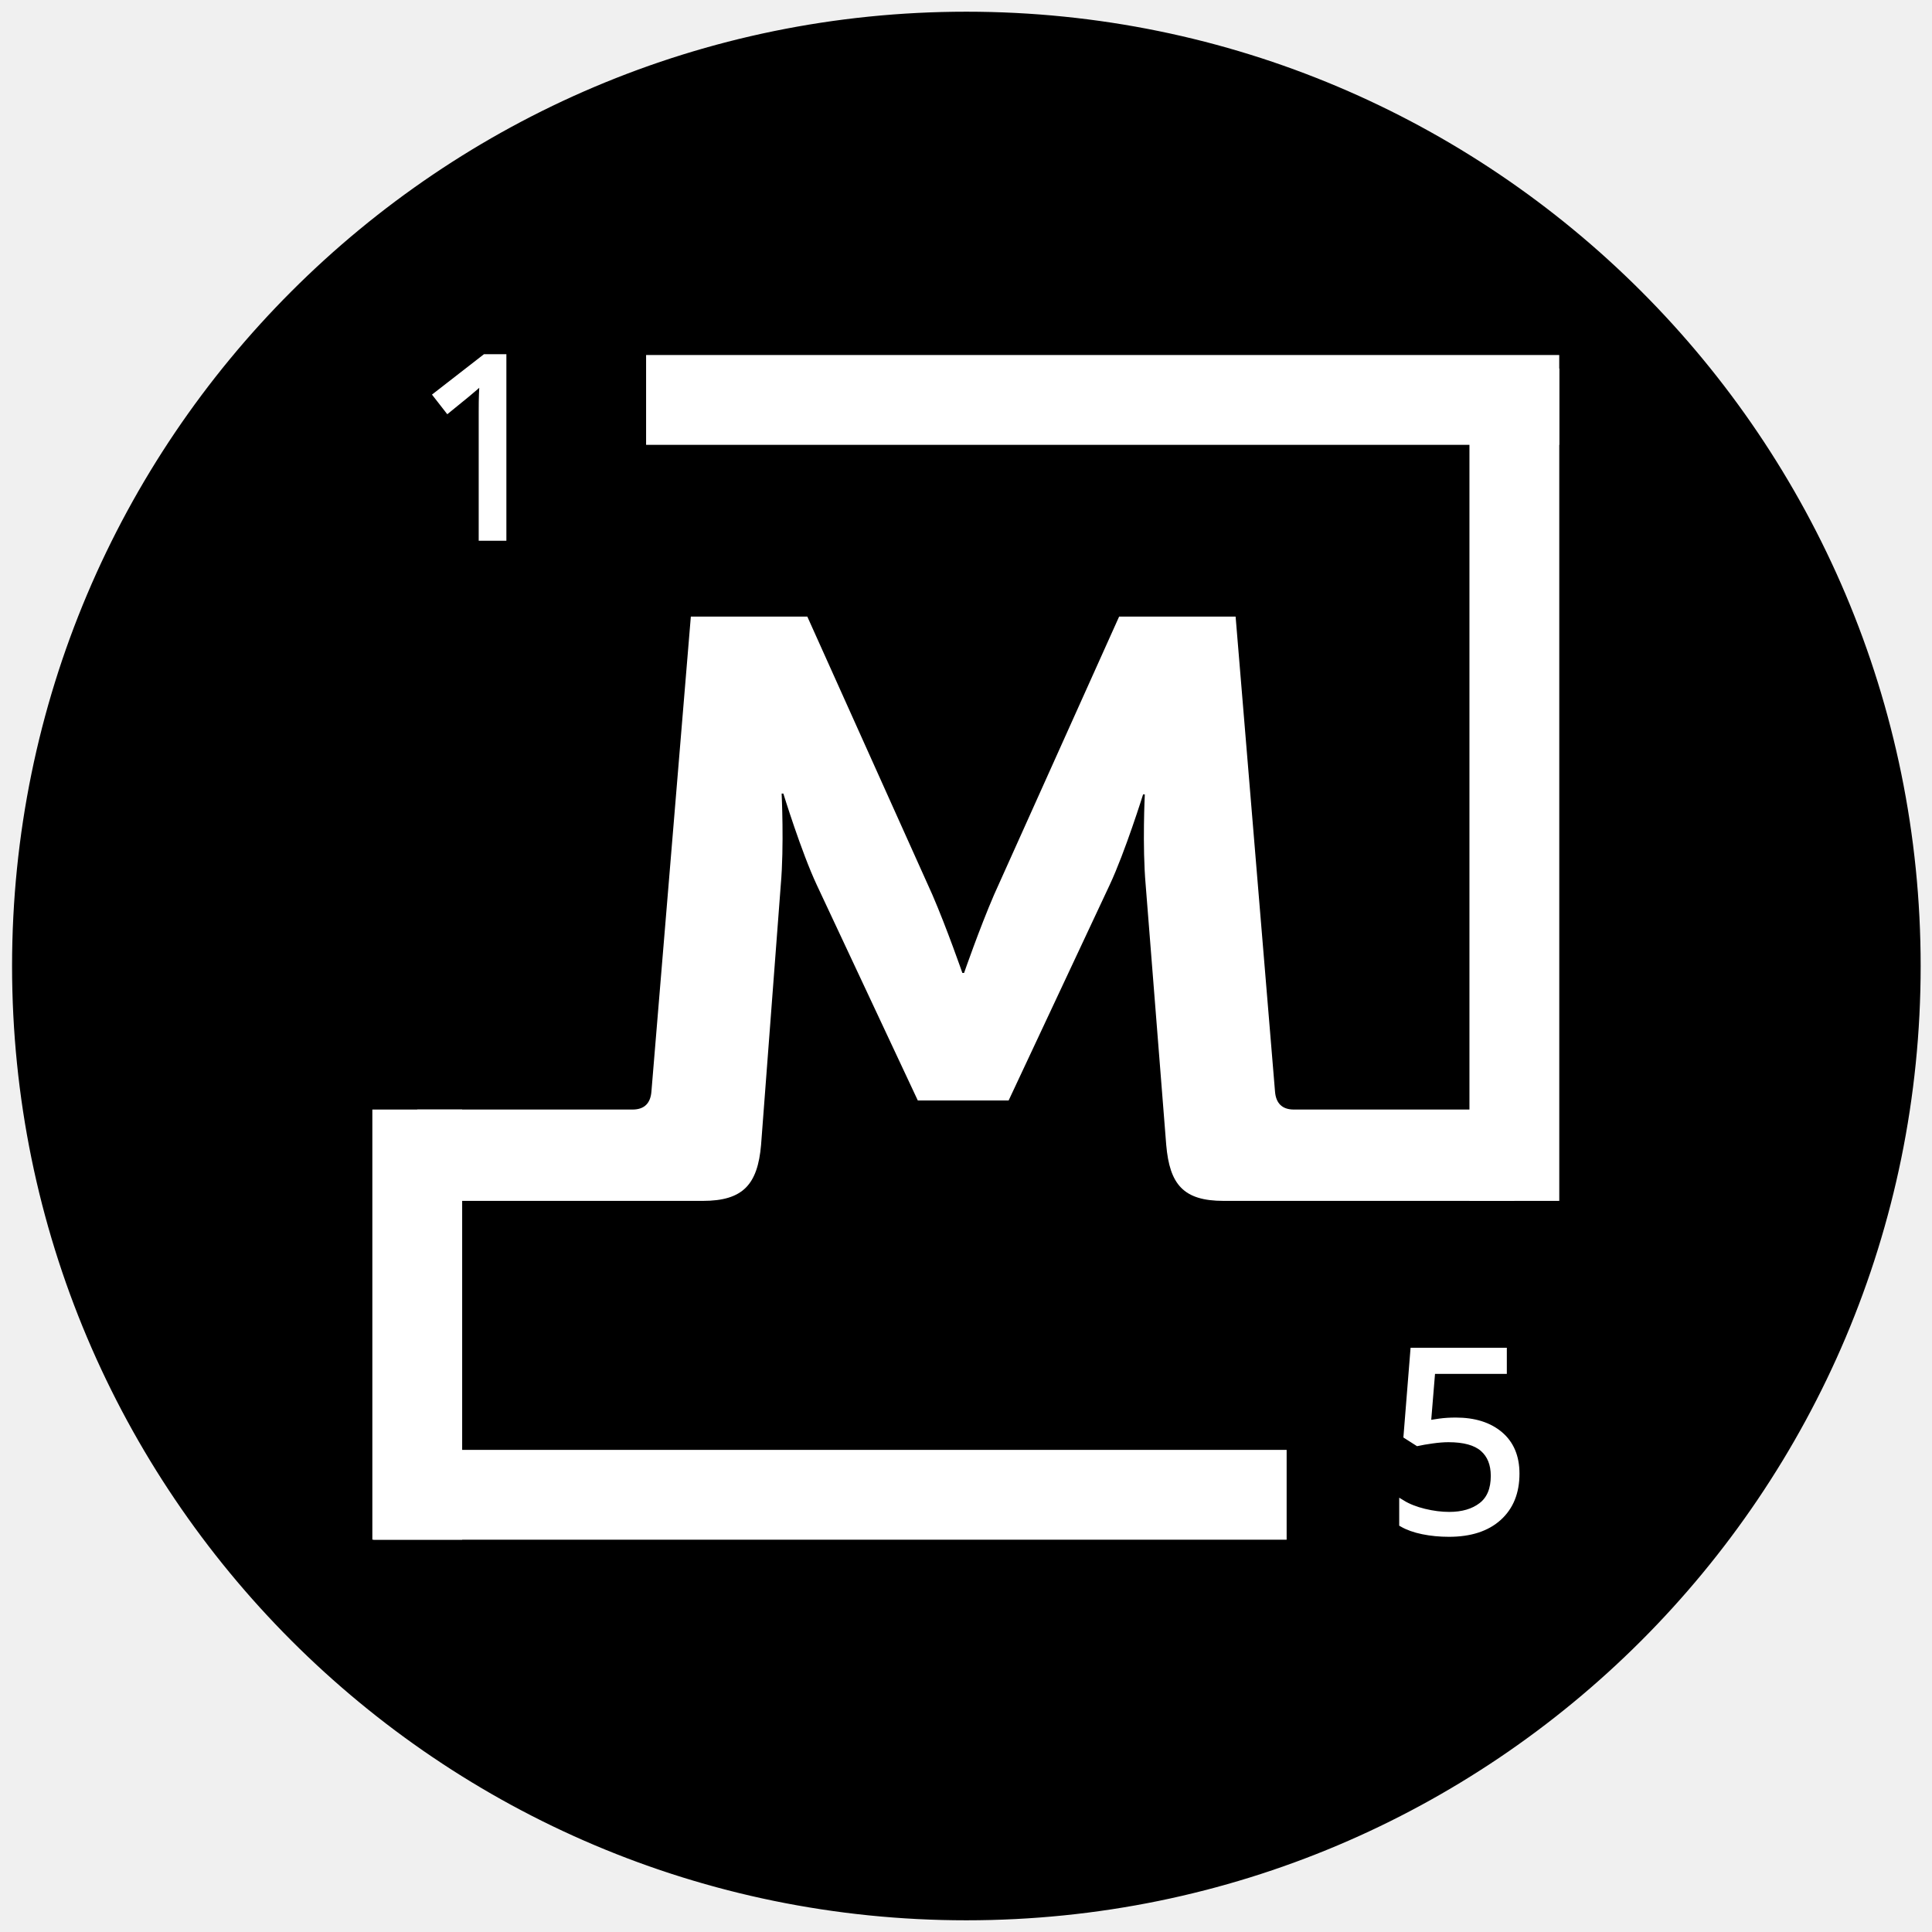
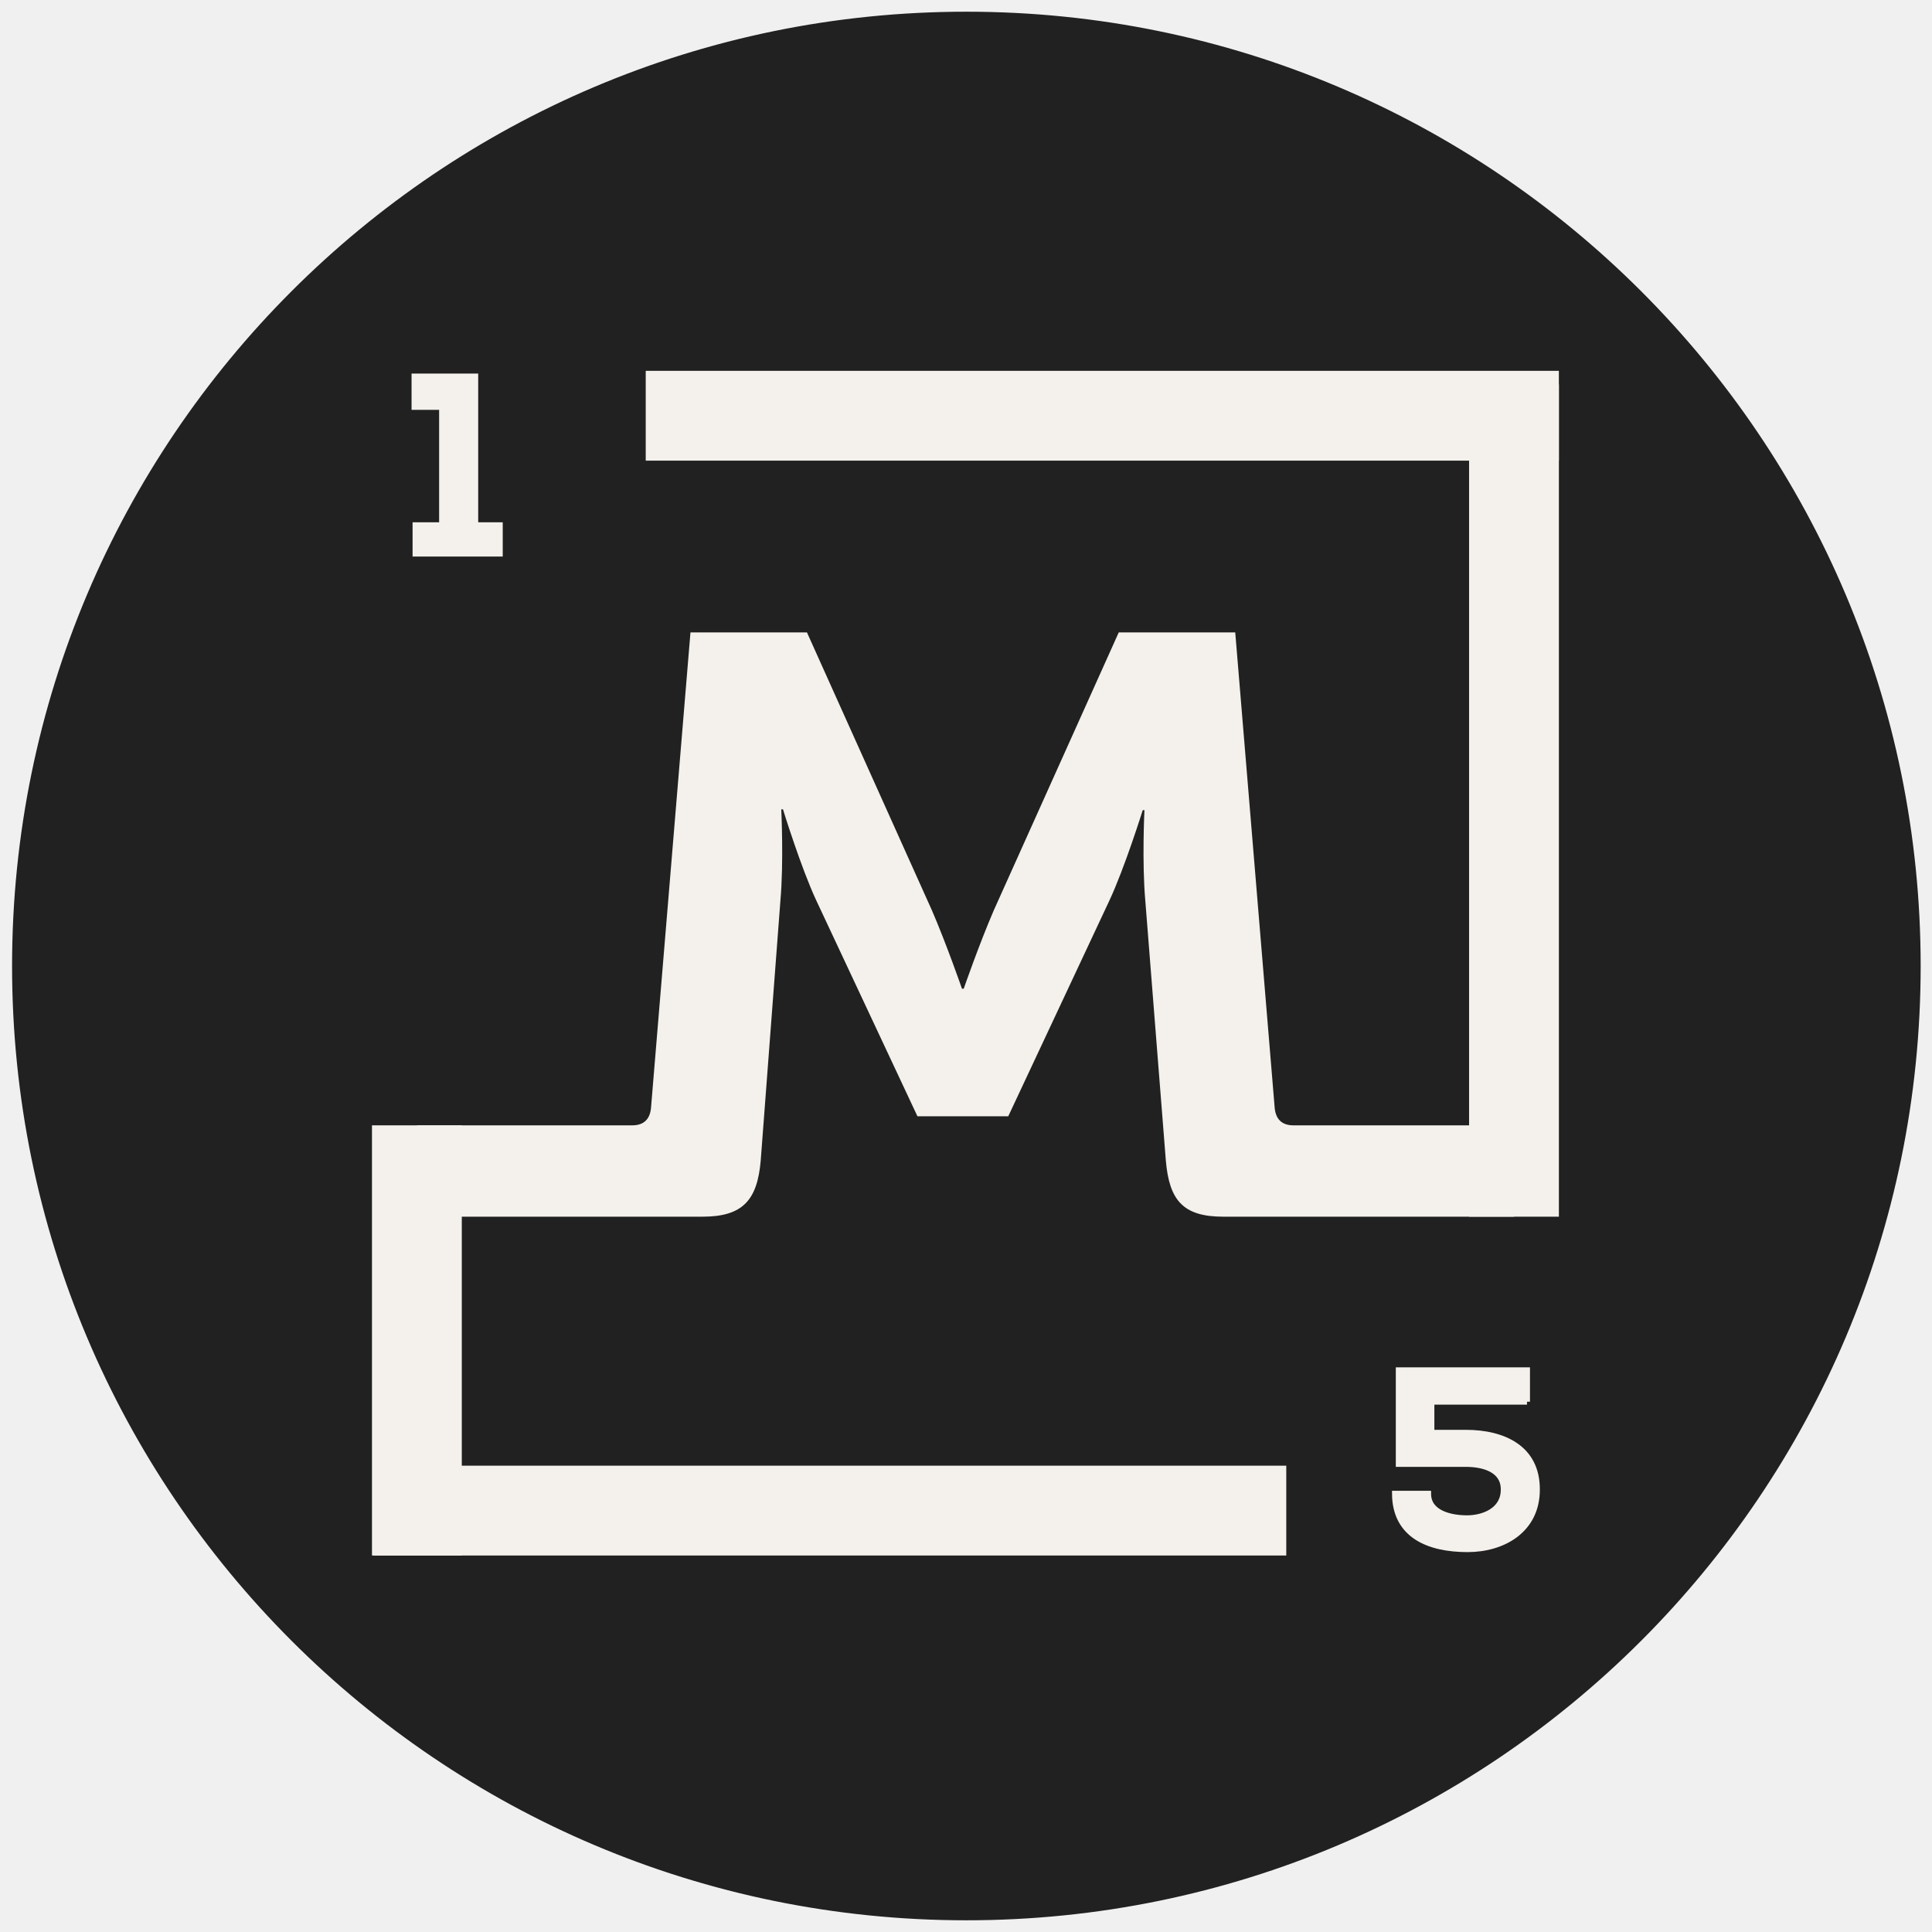
<svg xmlns="http://www.w3.org/2000/svg" version="1.1" id="Layer_1" x="0px" y="0px" width="1303.503px" height="1303.503px" viewBox="0 0 1303.503 1303.503" enable-background="new 0 0 1303.503 1303.503" xml:space="preserve">
-   <path stroke="#000000" stroke-miterlimit="10" d="M1295.355,651.75c0,355.316-288.043,643.357-643.357,643.357  c-355.316,0-643.354-288.041-643.354-643.357c0-355.314,288.037-643.354,643.354-643.354  C1007.313,8.396,1295.355,296.436,1295.355,651.75z" />
+   <path fill="#212121" stroke="#212121" stroke-miterlimit="10" d="M1295.355,651.75c0,355.316-288.043,643.357-643.357,643.357  c-355.316,0-643.354-288.041-643.354-643.357c0-355.314,288.037-643.354,643.354-643.354  C1007.313,8.396,1295.355,296.436,1295.355,651.75z" />
  <g>
-     <line fill="none" stroke="#FFFFFF" stroke-width="60.6" stroke-miterlimit="10" x1="868.082" y1="1008.522" x2="252" y2="1008.522" />
+     <line fill="none" stroke="#F4F1EC" stroke-width="60.6" stroke-miterlimit="10" x1="867.833" y1="1019.187" x2="251.751" y2="1019.187" />
    <g>
-       <text transform="matrix(1 0 0 1 279.0713 362.833)" fill="#FFFFFF" stroke="#FFFFFF" stroke-width="4" stroke-miterlimit="10" font-family="'NexaBold'" font-size="170.656">1</text>
+       <path fill="#F4F1EC" stroke="#F4F1EC" stroke-width="4" stroke-miterlimit="10" d="M280.359,354.384h17.918v-79.865h-18.601    V254.04h40.957v100.344h16.554v19.113h-56.828V354.384z" />
+     </g>
+     <g>
      <g>
-         <text transform="matrix(1 0 0 1 935.2852 1033.164)" fill="#FFFFFF" stroke="#FFFFFF" stroke-width="4" stroke-miterlimit="10" font-family="'NexaBold'" font-size="170.656">5</text>
+         <path fill="#F4F1EC" stroke="#F4F1EC" stroke-width="4" stroke-miterlimit="10" d="M1030.261,945.702h-64.506v20.99h23.209     c25.428,0,48.123,10.41,47.953,38.398c0,27.133-22.697,40.104-46.76,40.104c-26.279,0-48.807-9.387-48.977-37.373h22.355     c0,13.141,15.018,16.553,26.281,16.553c10.922,0,24.744-5.119,24.744-19.283c0.17-13.482-13.311-17.408-25.598-17.408h-45.225     c0-21.502,0-41.469,0-63.141h86.521V945.702z" />
      </g>
-       <line fill="none" stroke="#FFFFFF" stroke-width="60.6" stroke-miterlimit="10" x1="1021.725" y1="248.637" x2="1021.725" y2="810.226" />
-       <line fill="none" stroke="#FFFFFF" stroke-width="60.6" stroke-miterlimit="10" x1="281.518" y1="748.597" x2="281.518" y2="1038.799" />
-       <line fill="none" stroke="#FFFFFF" stroke-width="60.6" stroke-miterlimit="10" x1="1052" y1="269.828" x2="435.916" y2="269.828" />
-       <g>
-         <path fill="#FFFFFF" d="M281.518,748.597h145.283c8.092,0,12.137-4.44,12.713-12.212L466.1,416.019h78.594l84.375,187.667     c9.824,22.763,20.227,52.747,20.227,52.747h1.156c0,0,10.402-29.984,20.227-52.747l84.379-187.667h78.596l26.58,320.366     c0.58,7.771,4.627,12.212,12.715,12.212h148.582l0.195,61.629h-196.16c-27.166,0-36.412-11.104-38.725-37.756l-13.867-175.446     c-2.313-26.099-0.58-61.075-0.58-61.075h-1.154c0,0-12.137,38.868-22.541,61.075L680.504,742.49h-61.26l-68.191-145.467     c-10.402-22.207-22.537-61.629-22.537-61.629h-1.156c0,0,1.736,35.53-0.578,61.629L513.486,772.47     c-2.313,26.651-12.137,37.756-39.297,37.756H281.518V748.597z" />
-       </g>
+     </g>
+     <line fill="none" stroke="#F4F1EC" stroke-width="60.6" stroke-miterlimit="10" x1="1021.476" y1="259.302" x2="1021.476" y2="820.89" />
+     <line fill="none" stroke="#F4F1EC" stroke-width="60.6" stroke-miterlimit="10" x1="281.269" y1="759.261" x2="281.269" y2="1049.464" />
+     <line fill="none" stroke="#F4F1EC" stroke-width="60.6" stroke-miterlimit="10" x1="1051.751" y1="280.493" x2="435.667" y2="280.493" />
+     <g>
+       <path fill="#F4F1EC" d="M281.269,759.261h145.283c8.092,0,12.137-4.439,12.713-12.211l26.586-320.367h78.594l84.375,187.668    c9.824,22.762,20.227,52.746,20.227,52.746h1.156c0,0,10.402-29.984,20.226-52.746l84.379-187.668h78.596l26.58,320.367    c0.58,7.771,4.627,12.211,12.715,12.211h148.582l0.195,61.629h-196.16c-27.166,0-36.412-11.104-38.725-37.756l-13.867-175.445    c-2.313-26.1-0.58-61.076-0.58-61.076h-1.154c0,0-12.137,38.869-22.541,61.076l-68.193,145.467h-61.259l-68.191-145.467    c-10.402-22.207-22.537-61.629-22.537-61.629h-1.156c0,0,1.736,35.529-0.578,61.629l-13.295,175.445    c-2.313,26.652-12.137,37.756-39.297,37.756H281.269V759.261z" />
    </g>
  </g>
</svg>
